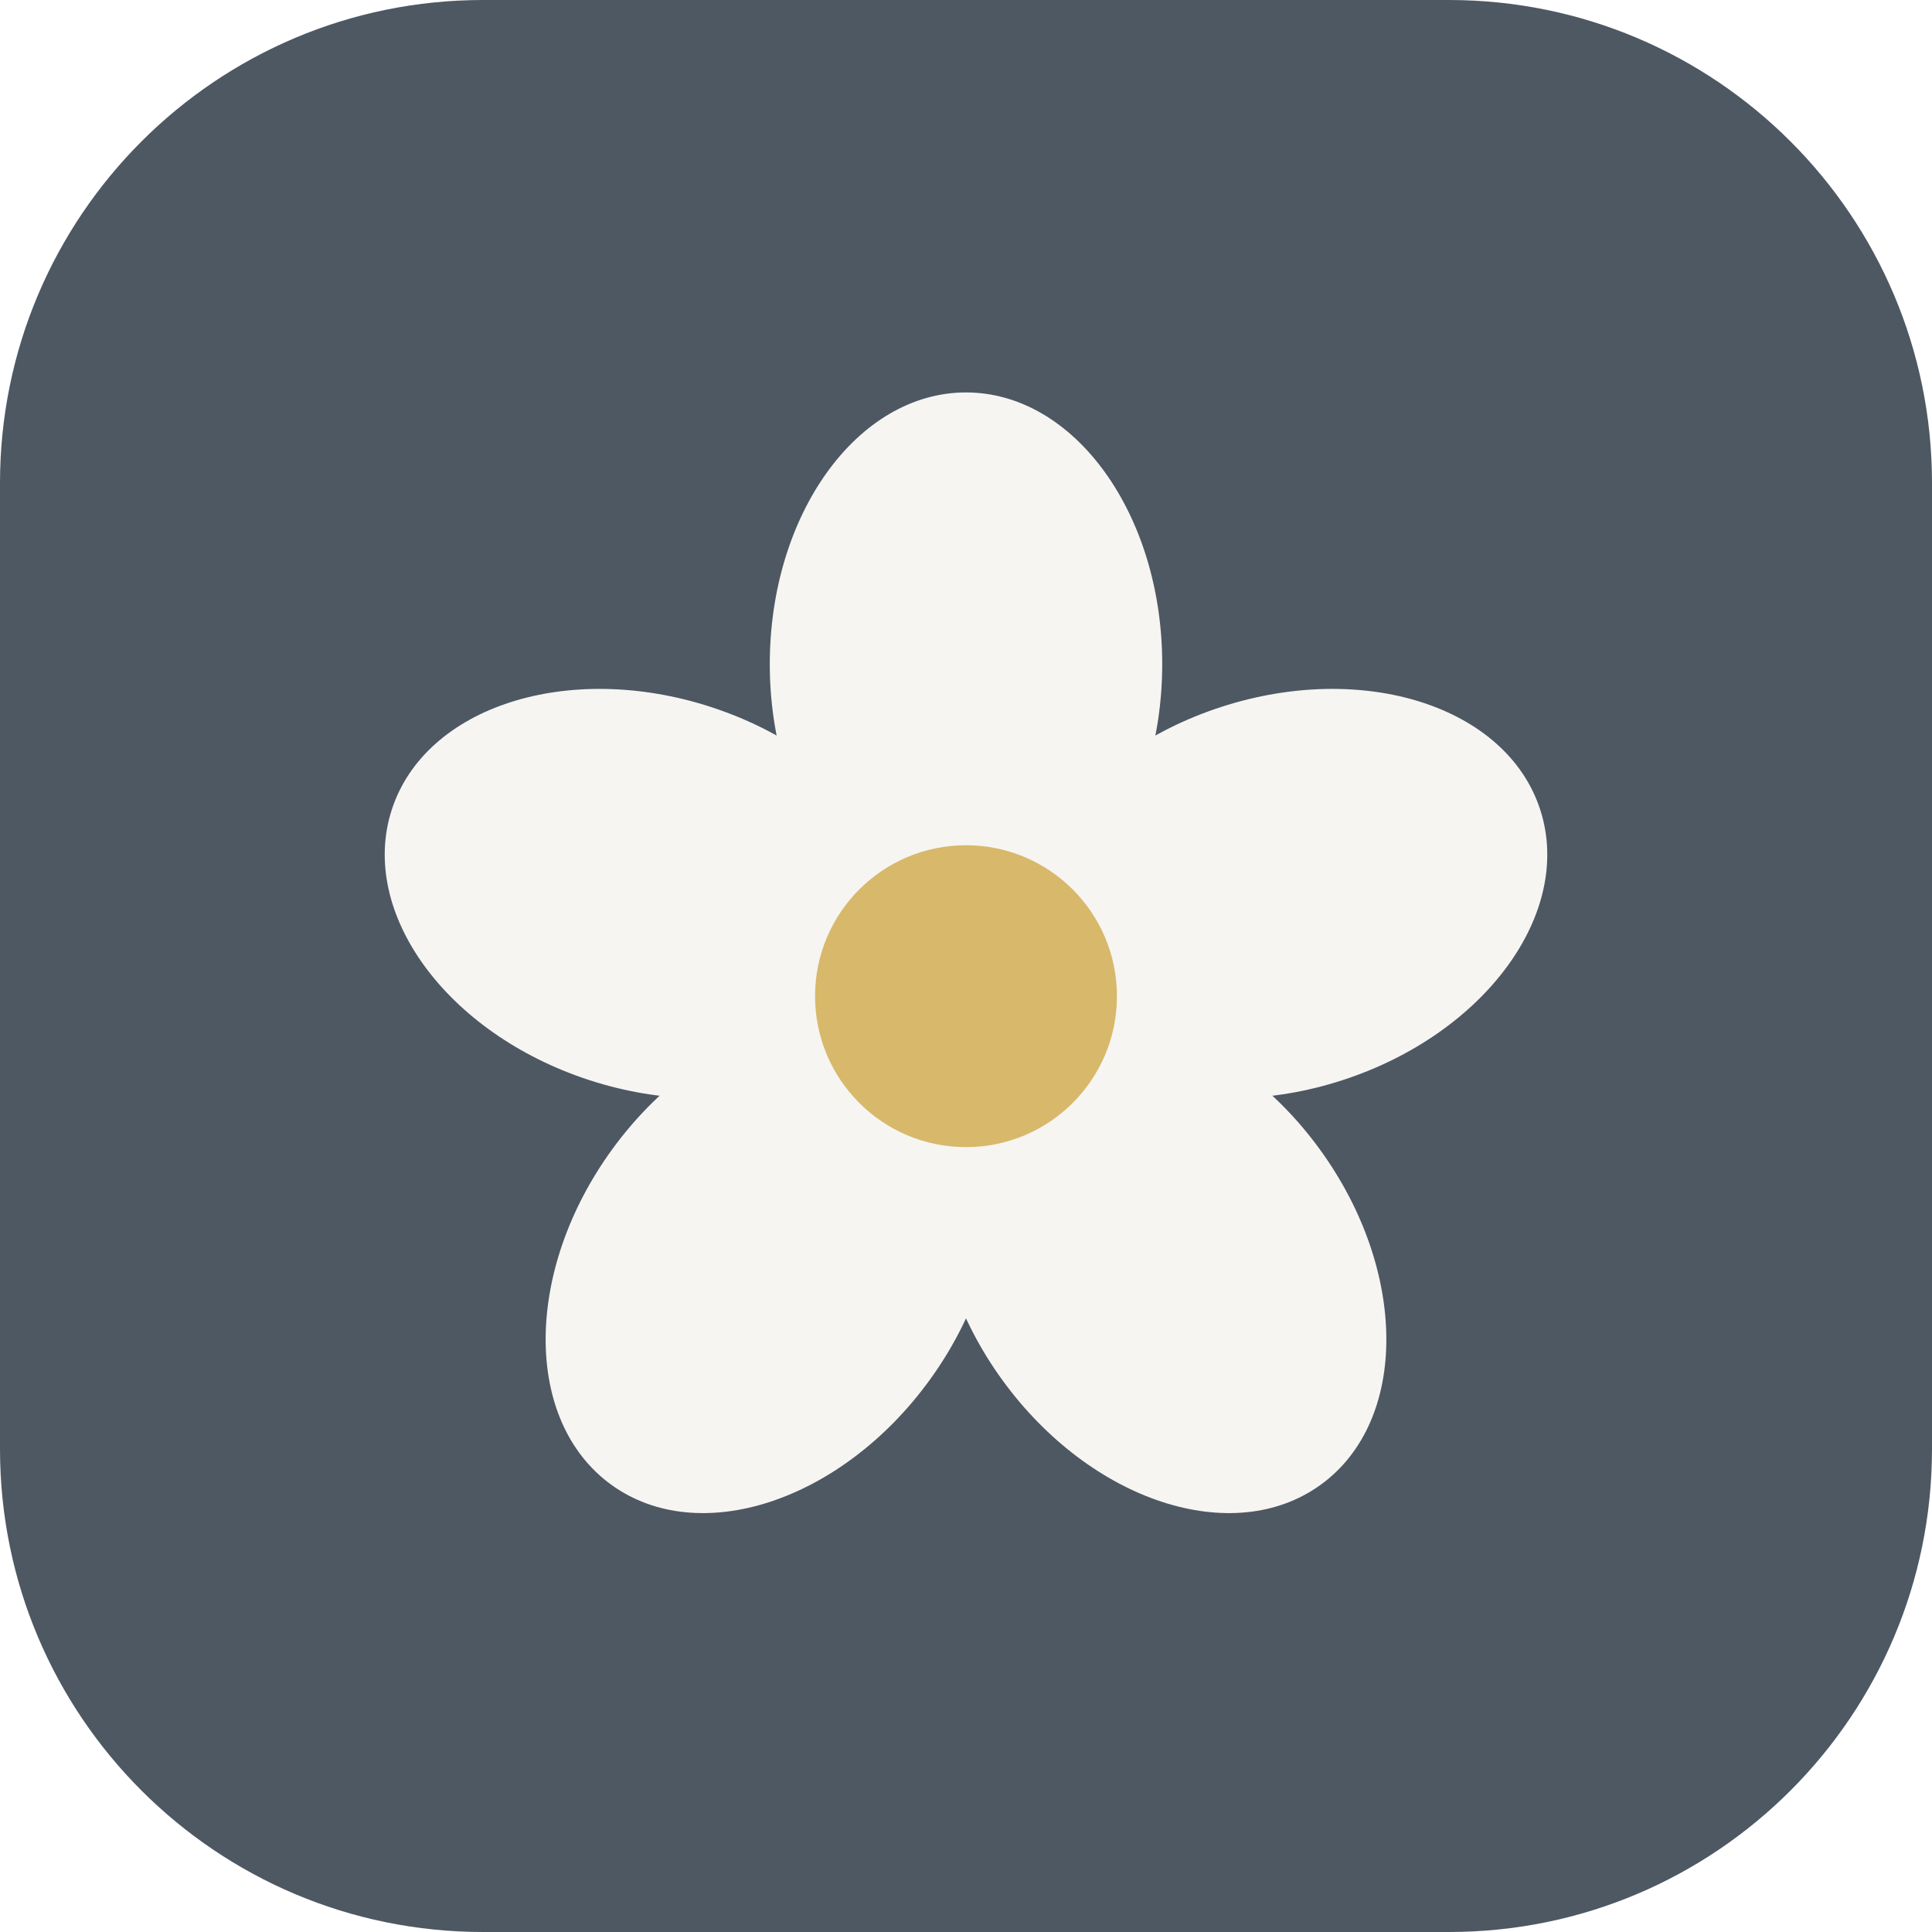
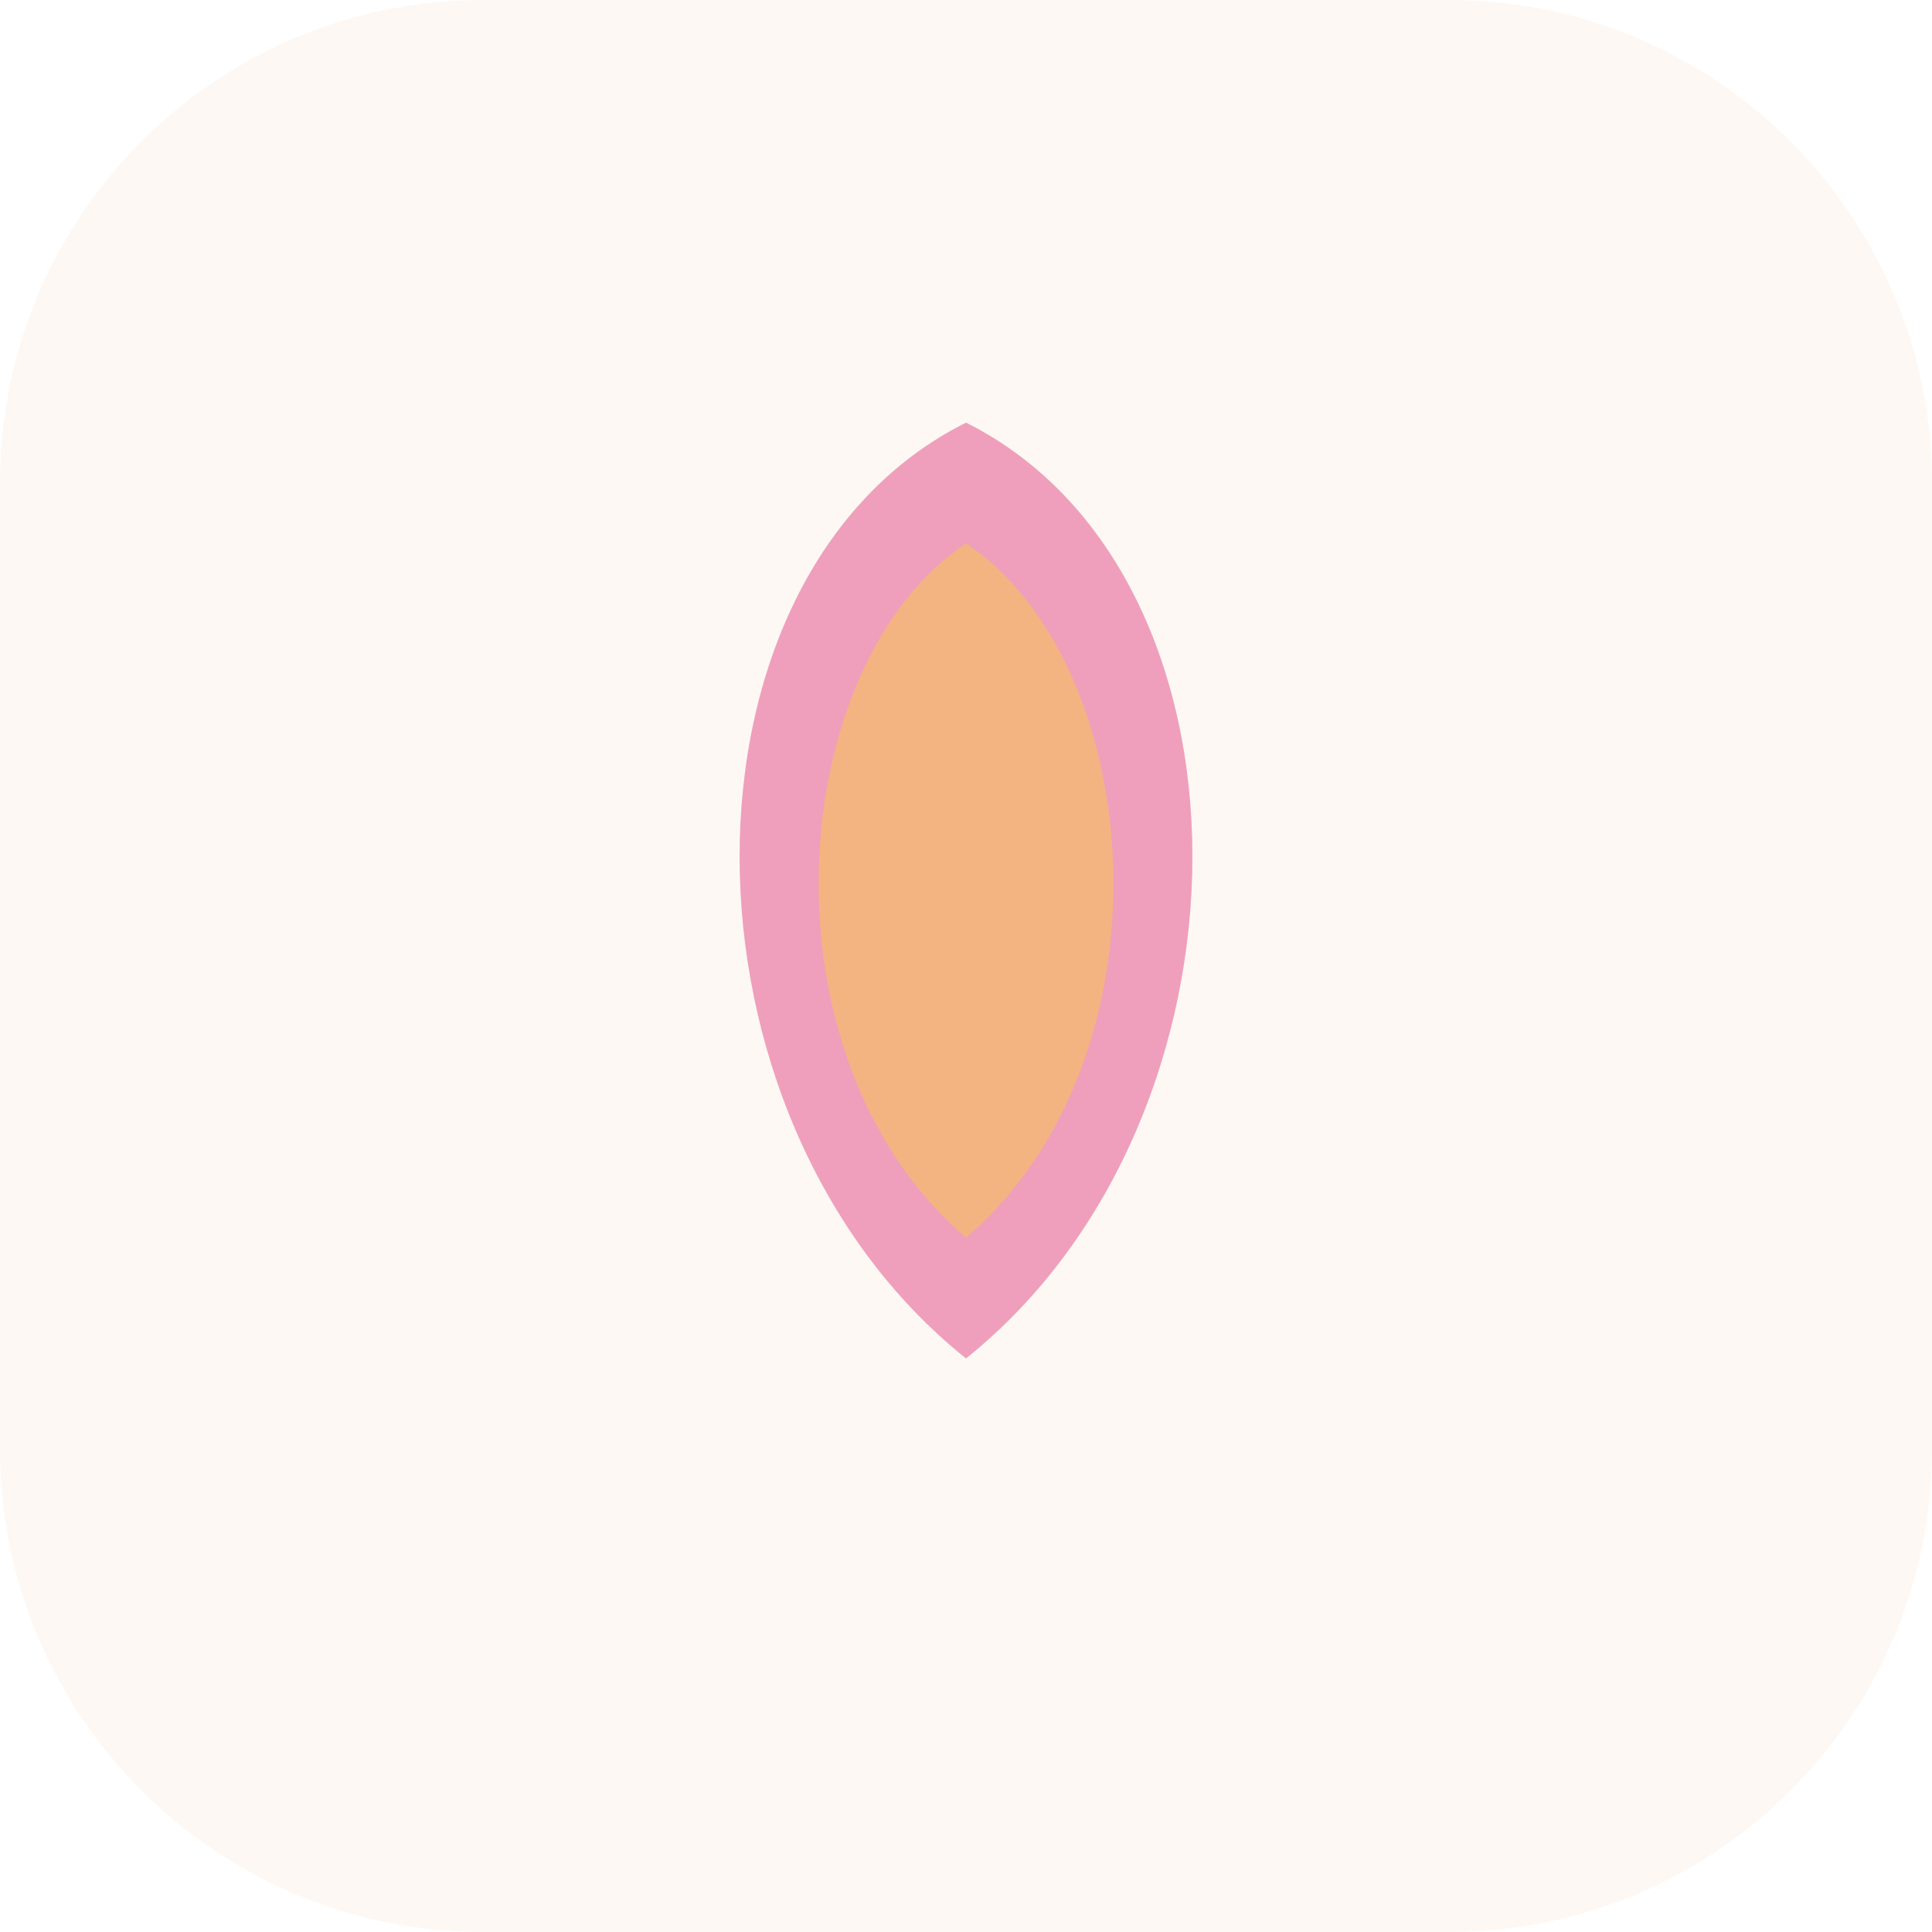
<svg xmlns="http://www.w3.org/2000/svg" viewBox="0 0 64 64">
-   <rect width="64" height="64" rx="16" fill="#4d5863" />
-   <g transform="translate(32,33)" fill="#f6f5f2">
-     <ellipse cx="0" cy="-11" rx="6.5" ry="9" />
-     <ellipse cx="0" cy="-11" rx="6.5" ry="9" transform="rotate(72)" />
-     <ellipse cx="0" cy="-11" rx="6.5" ry="9" transform="rotate(144)" />
-     <ellipse cx="0" cy="-11" rx="6.5" ry="9" transform="rotate(216)" />
-     <ellipse cx="0" cy="-11" rx="6.5" ry="9" transform="rotate(288)" />
+   <rect width="64" height="64" rx="16" fill="#FDF8F4" />
+   <g transform="translate(32,32)">
+     <path d="M0,-18 C10,-13 10,5 0,13 C-10,5 -10,-13 0,-18 Z" fill="#EF9FBB" />
+     <path d="M0,-14 C6,-10 7,3 0,9 C-7,3 -6,-10 0,-14 Z" fill="#F6C453" opacity="0.55" />
  </g>
-   <circle cx="32" cy="33" r="5" fill="#d8b86a" />
</svg>
